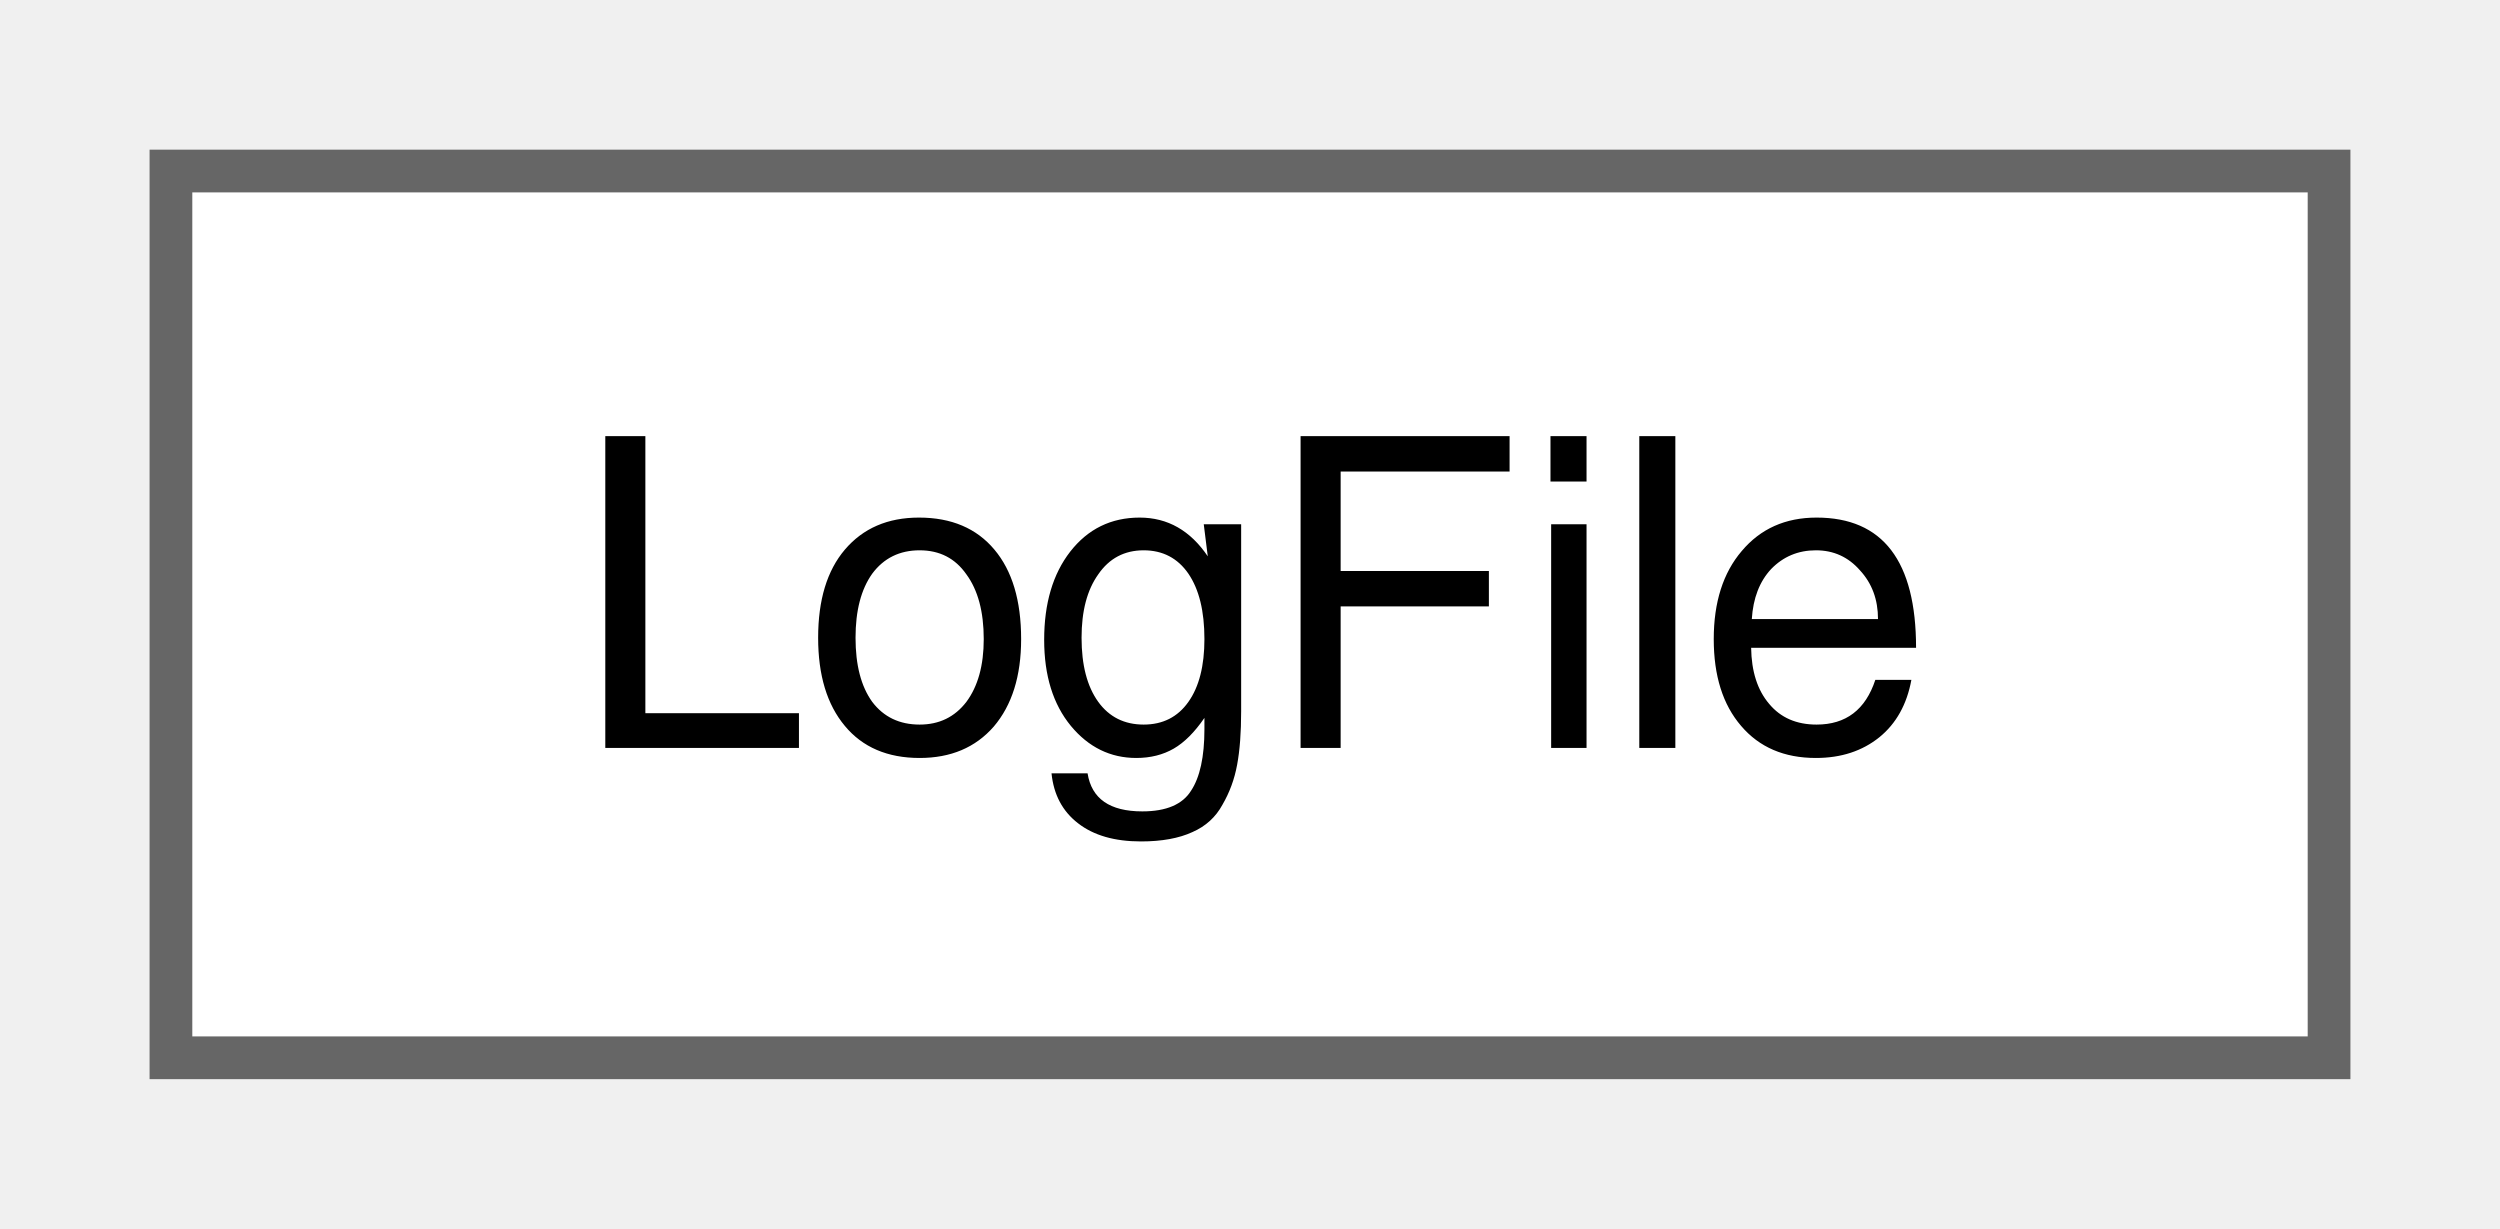
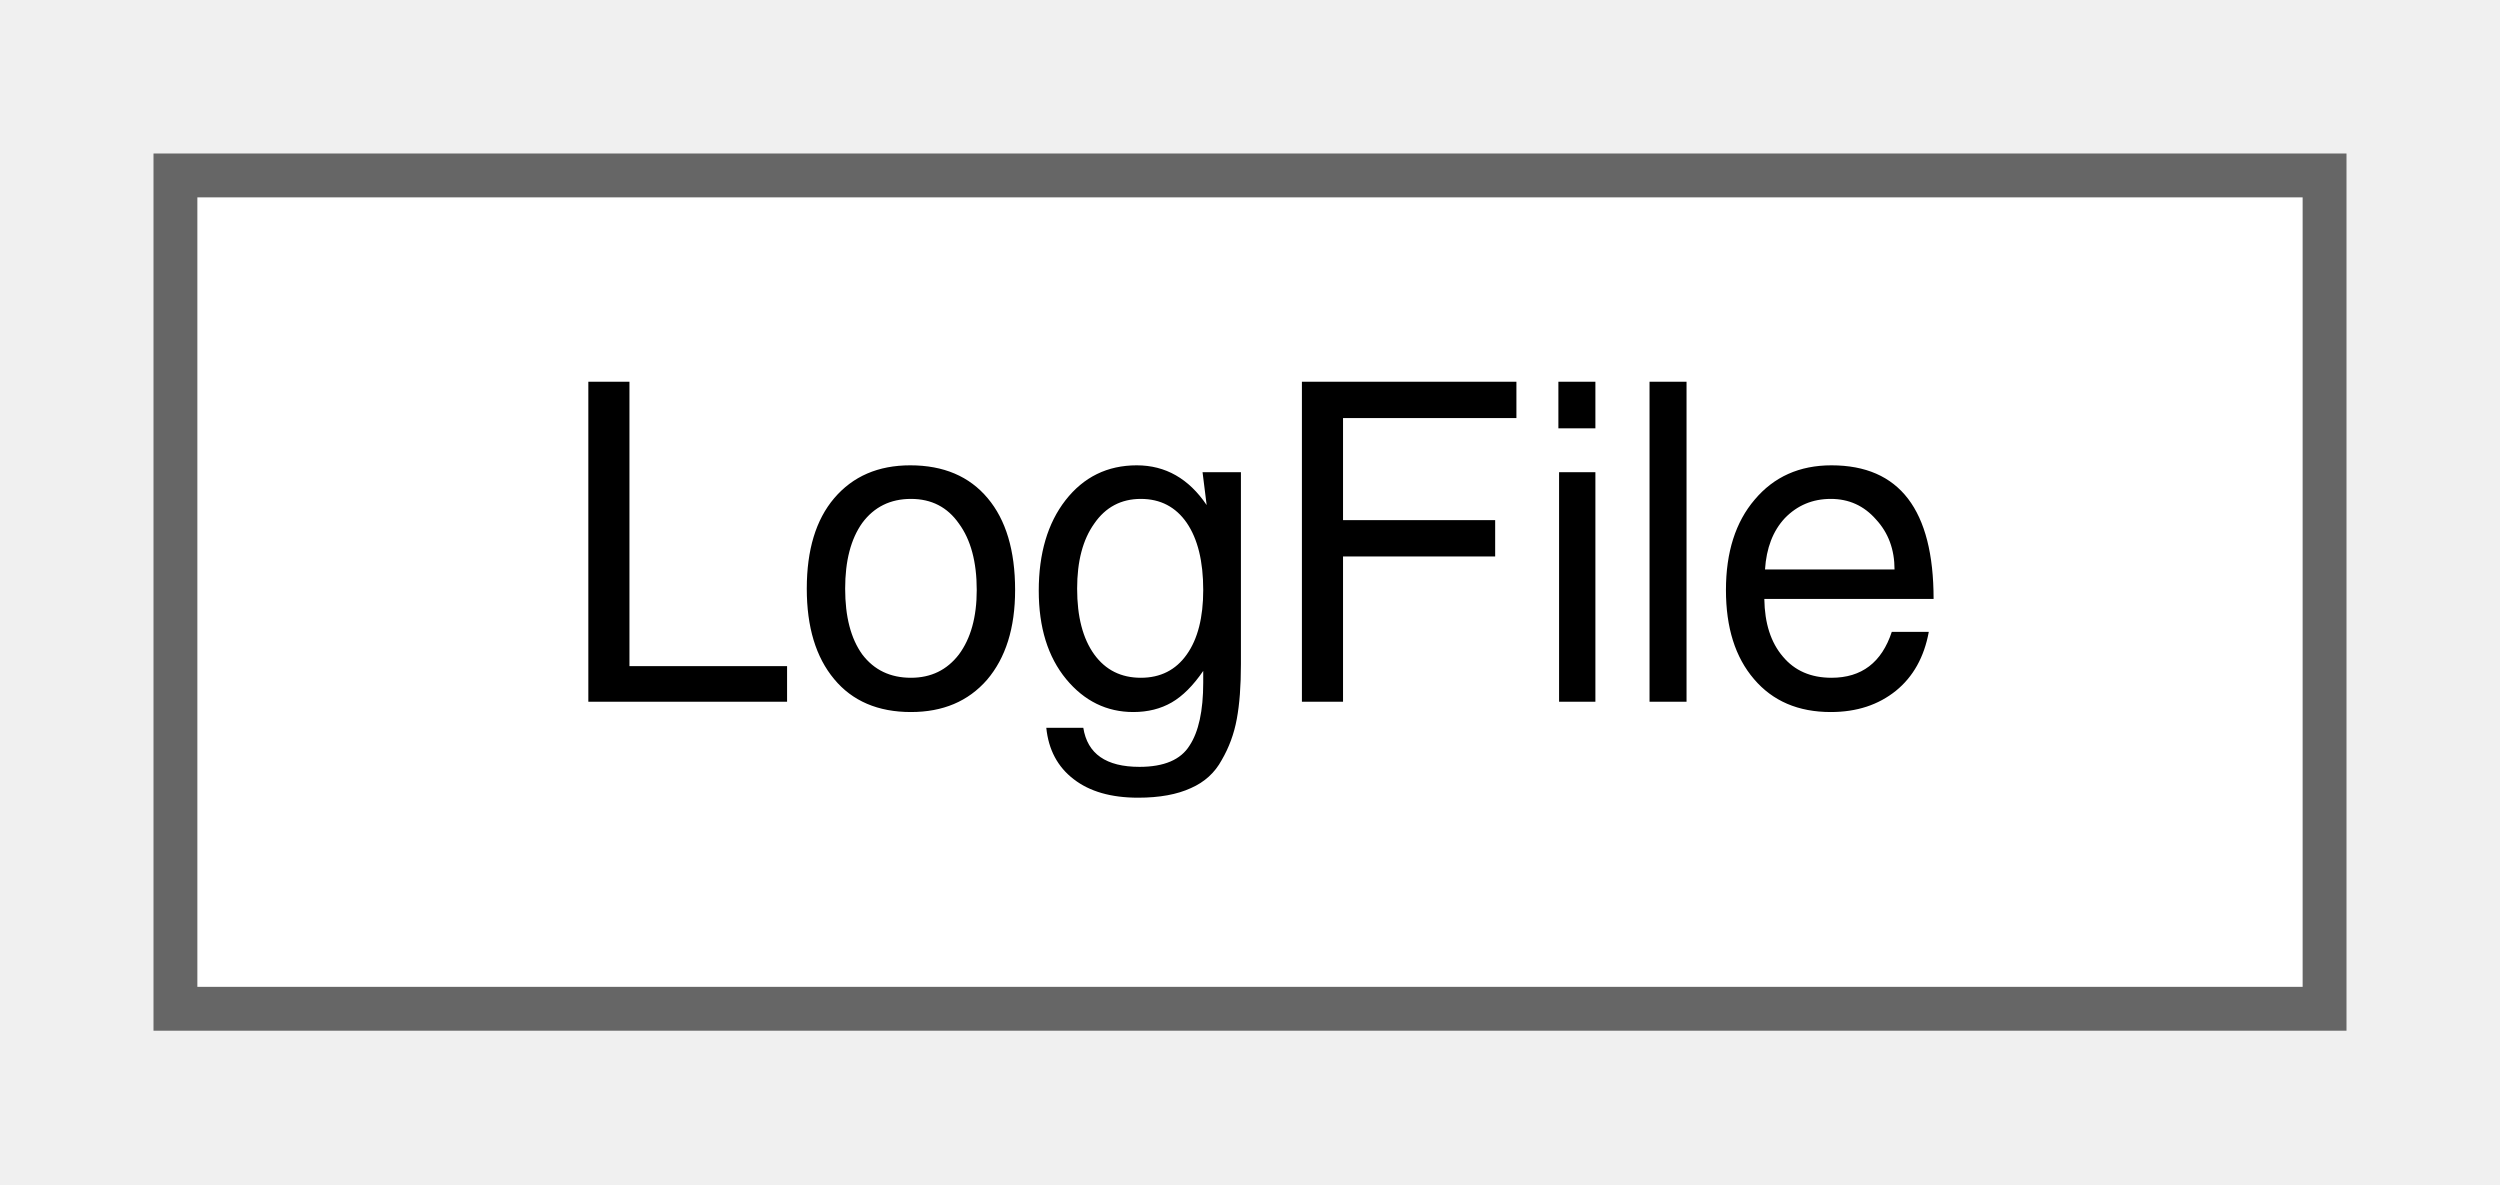
- <svg xmlns="http://www.w3.org/2000/svg" xmlns:xlink="http://www.w3.org/1999/xlink" width="59pt" height="29pt" viewBox="0.00 0.00 58.50 28.75">
-   <g id="graph0" class="graph" transform="scale(1 1) rotate(0) translate(4 24.75)">
+ <svg xmlns="http://www.w3.org/2000/svg" xmlns:xlink="http://www.w3.org/1999/xlink" width="57pt" height="27pt" viewBox="0.00 0.00 57.00 27.00">
+   <g id="graph0" class="graph" transform="scale(1 1) rotate(0) translate(4 23)">
    <g id="Node000000" class="node">
      <g id="a_Node000000">
        <a xlink:href="classLogFile.html" target="_top" xlink:title="Write logging information either to a file or to stdout if no output file has been specified.">
-           <polygon fill="white" stroke="#666666" points="50.5,-20.75 0,-20.75 0,0 50.5,0 50.5,-20.75" />
-           <text text-anchor="middle" x="25.25" y="-7.25" font-family="FreeSans" font-size="10.00">LogFile</text>
+           <polygon fill="white" stroke="#666666" points="49,-19 0,-19 0,0 49,0 49,-19" />
+           <text text-anchor="middle" x="24.5" y="-7" font-family="FreeSans" font-size="10.00">LogFile</text>
        </a>
      </g>
    </g>
  </g>
</svg>
